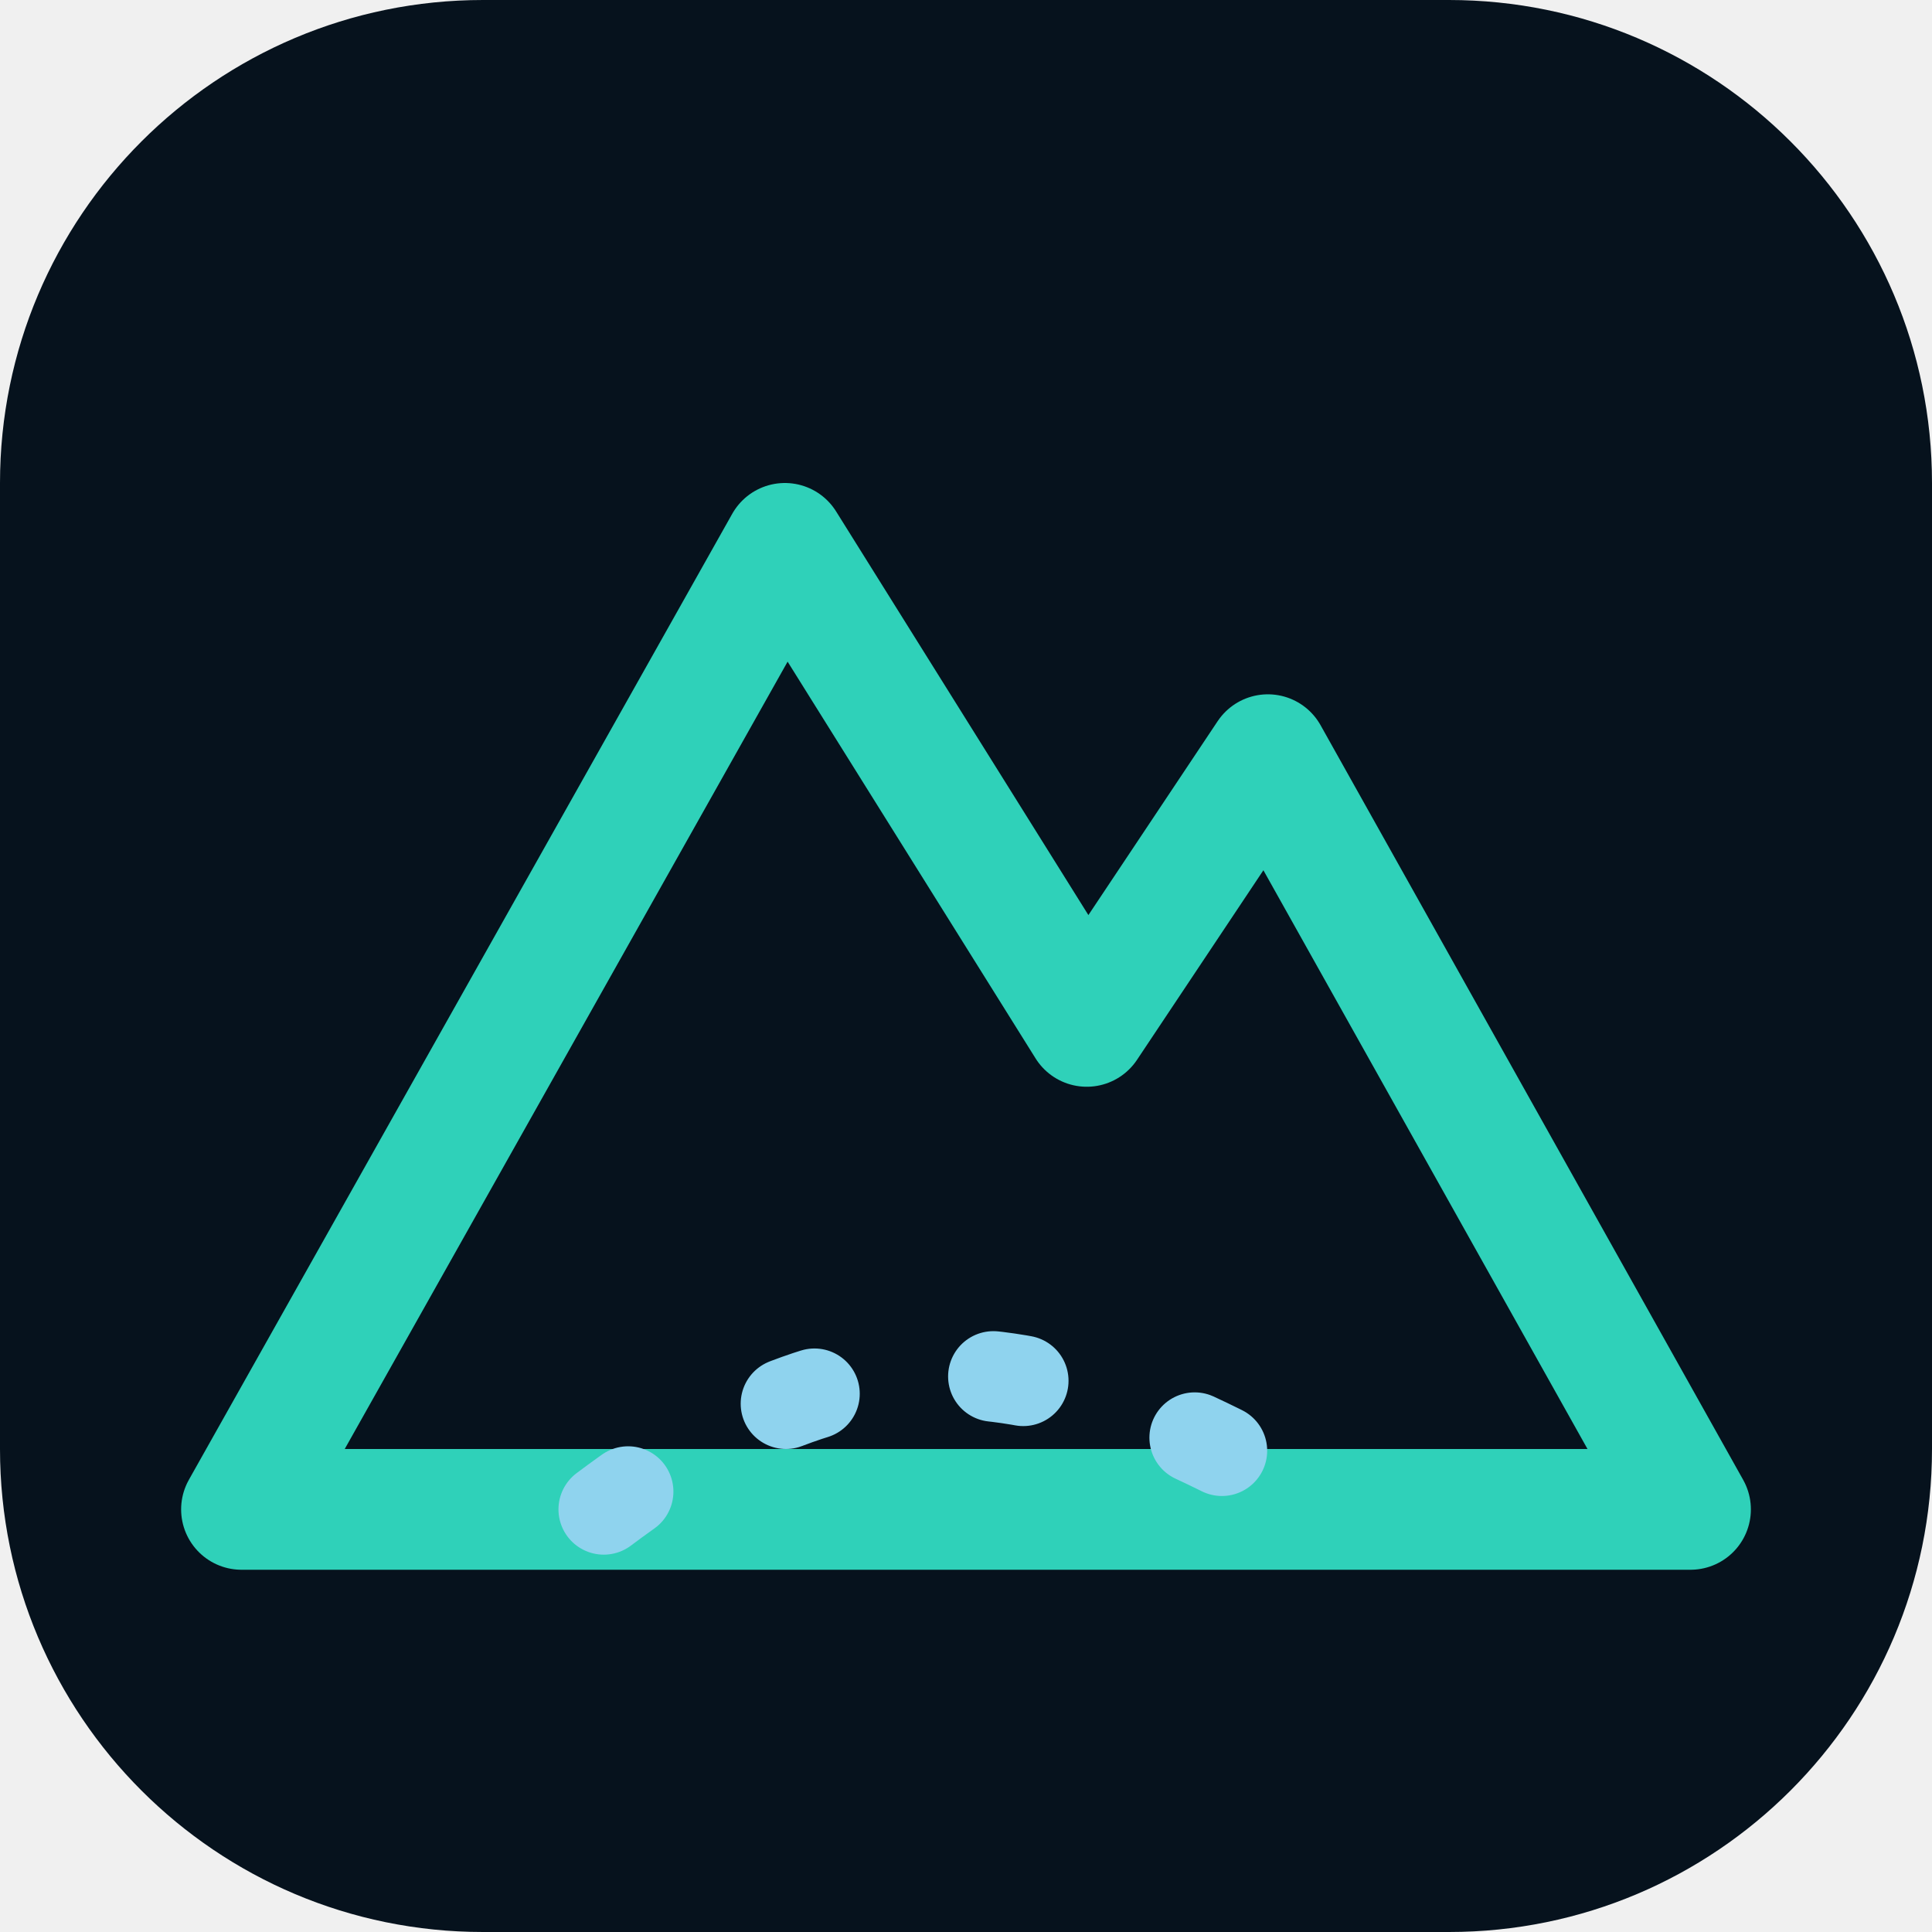
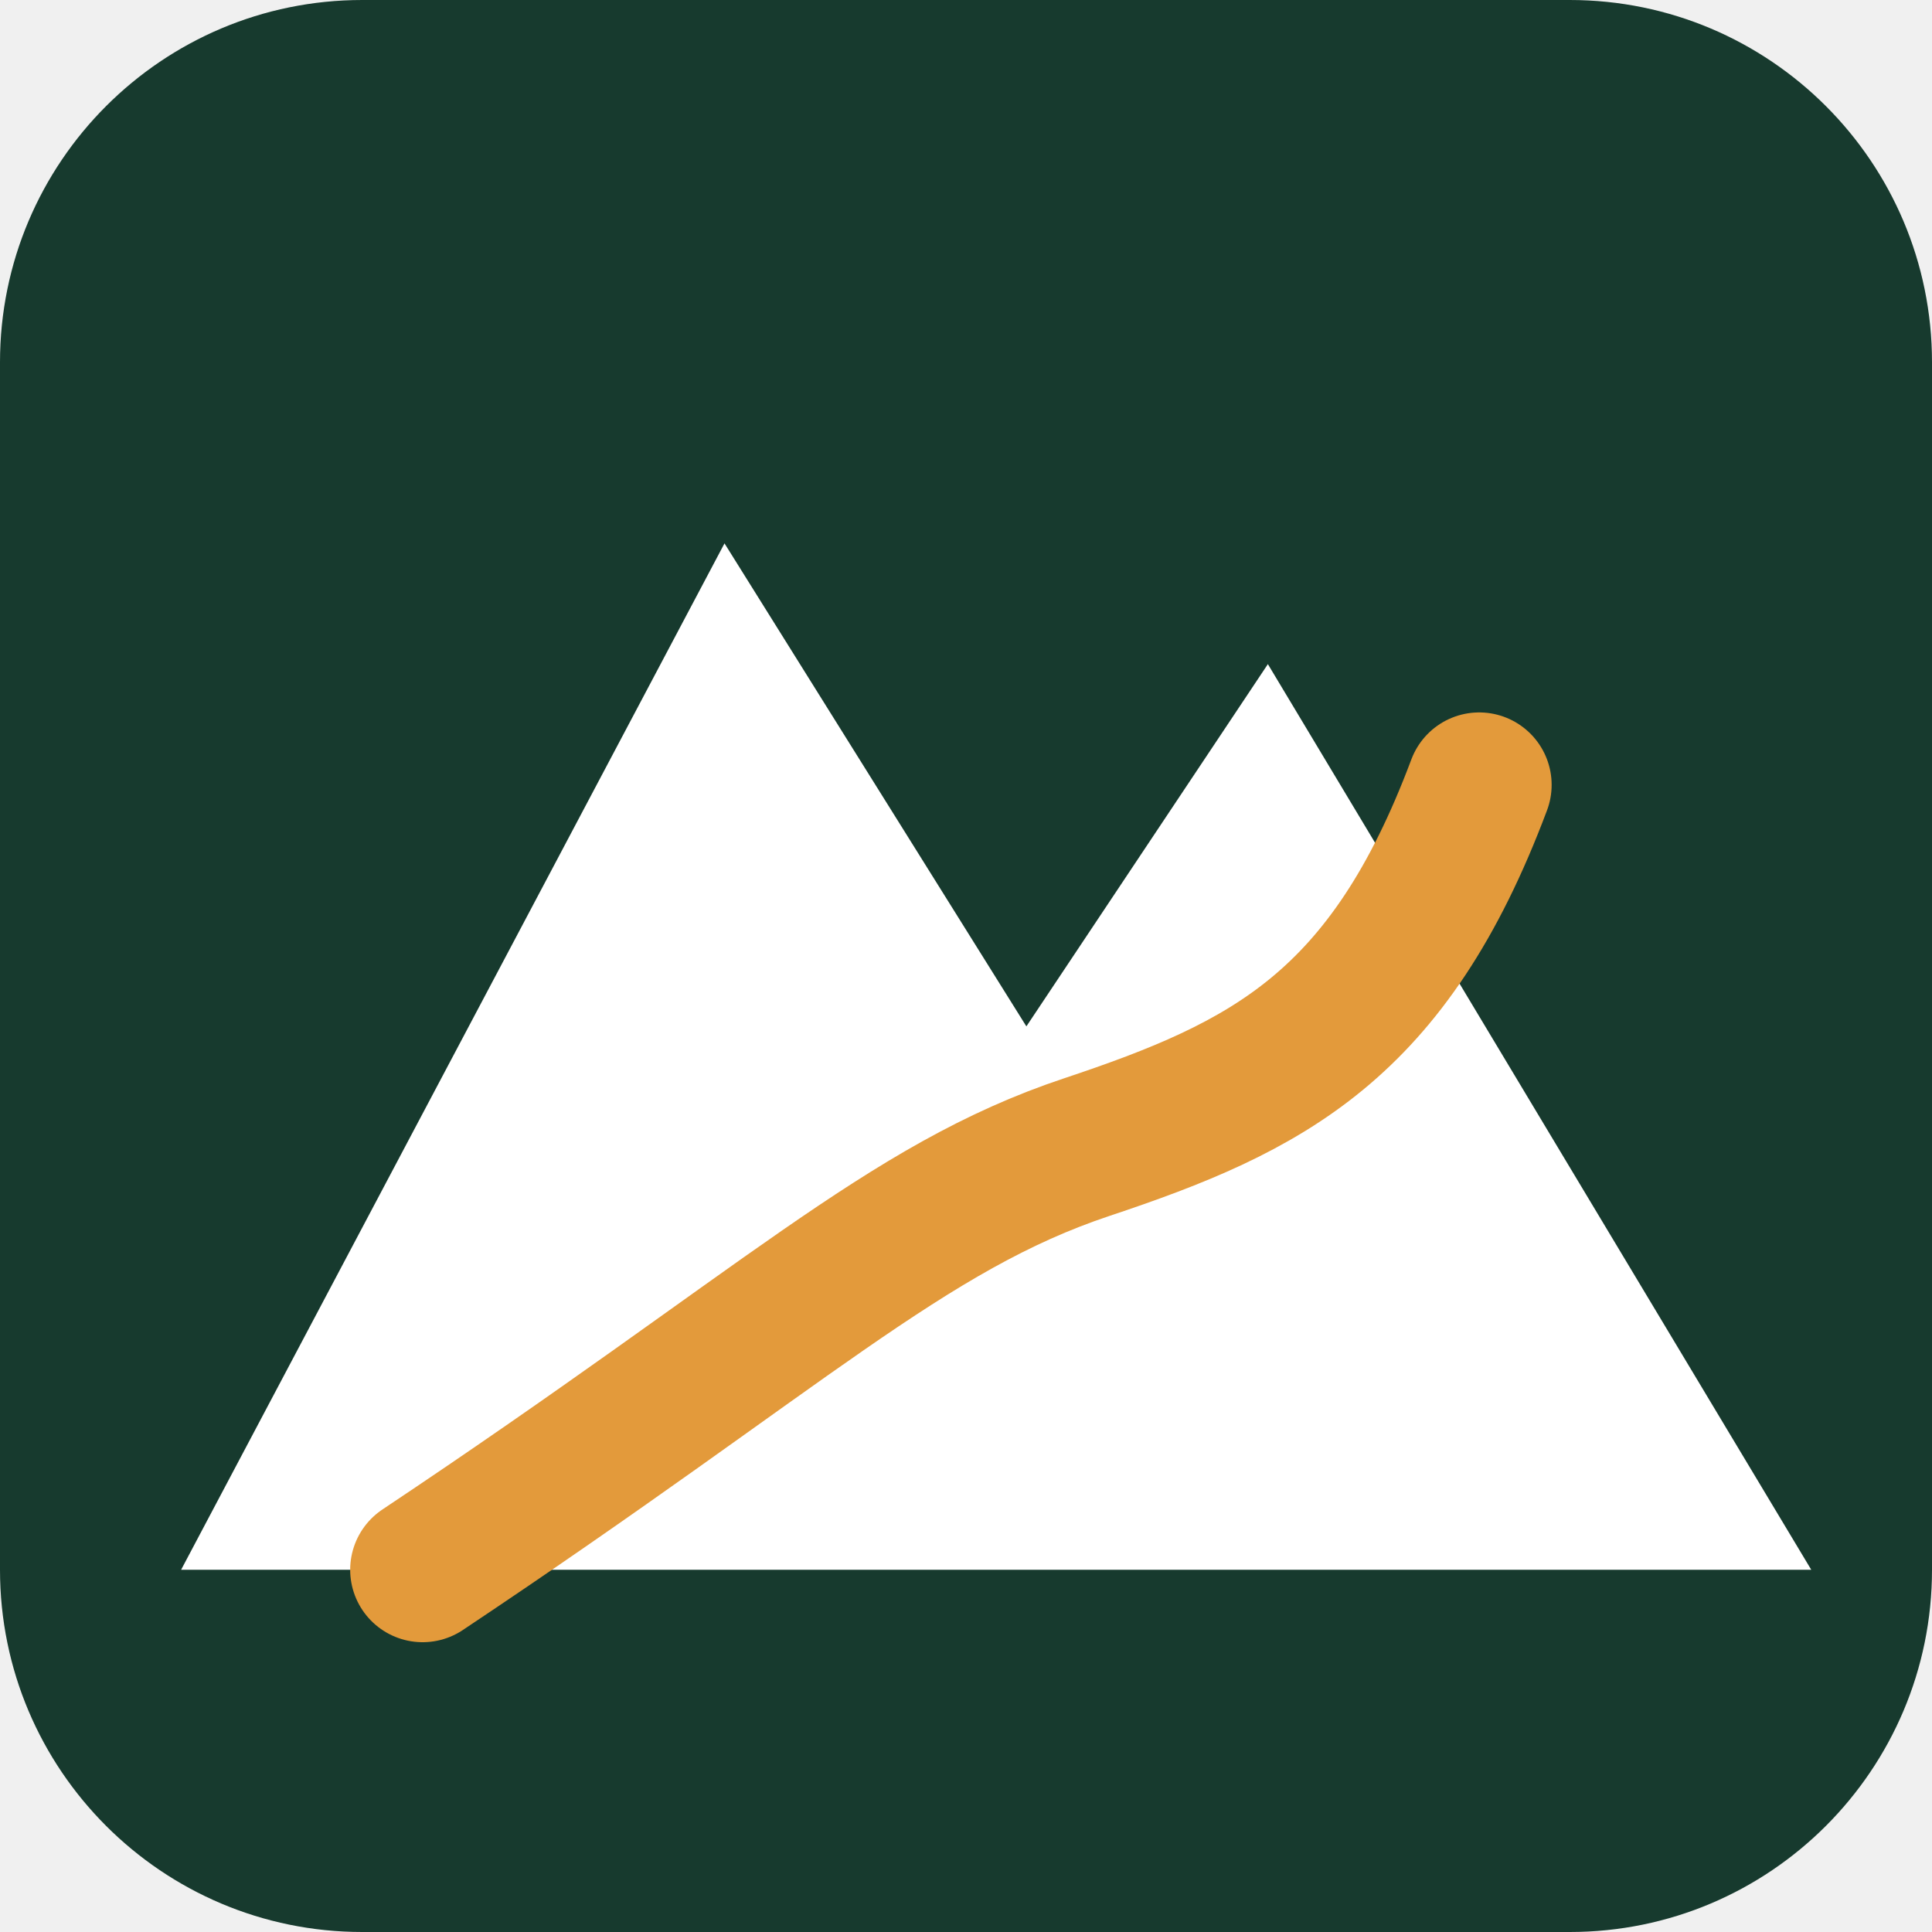
- <svg xmlns="http://www.w3.org/2000/svg" viewBox="0 0 64 64">
-   <rect width="64" height="64" rx="16" fill="#06121D" />
-   <path d="M8 50 L26 18 L36 34 L42 25 L56 50 Z" fill="none" stroke="#2FD1B9" stroke-width="4" stroke-linejoin="round" />
-   <path d="M20 50 C28 44, 34 44, 44 50" fill="none" stroke="#8FD3EE" stroke-width="3" stroke-linecap="round" stroke-dasharray="1 6" />
+ <svg xmlns="http://www.w3.org/2000/svg" viewBox="0 0 32 32">
+   <rect width="32" height="32" rx="6" fill="#173A2E" />
+   <path d="M3 26 L12 9 L17 17 L21 11 L30 26 Z" fill="#FFFFFF" />
+   <path d="M7 26 C 13 22, 15 20, 18 19 S 23 17, 24.5 13" fill="none" stroke="#E39A3B" stroke-width="2.4" stroke-linecap="round" />
</svg>
